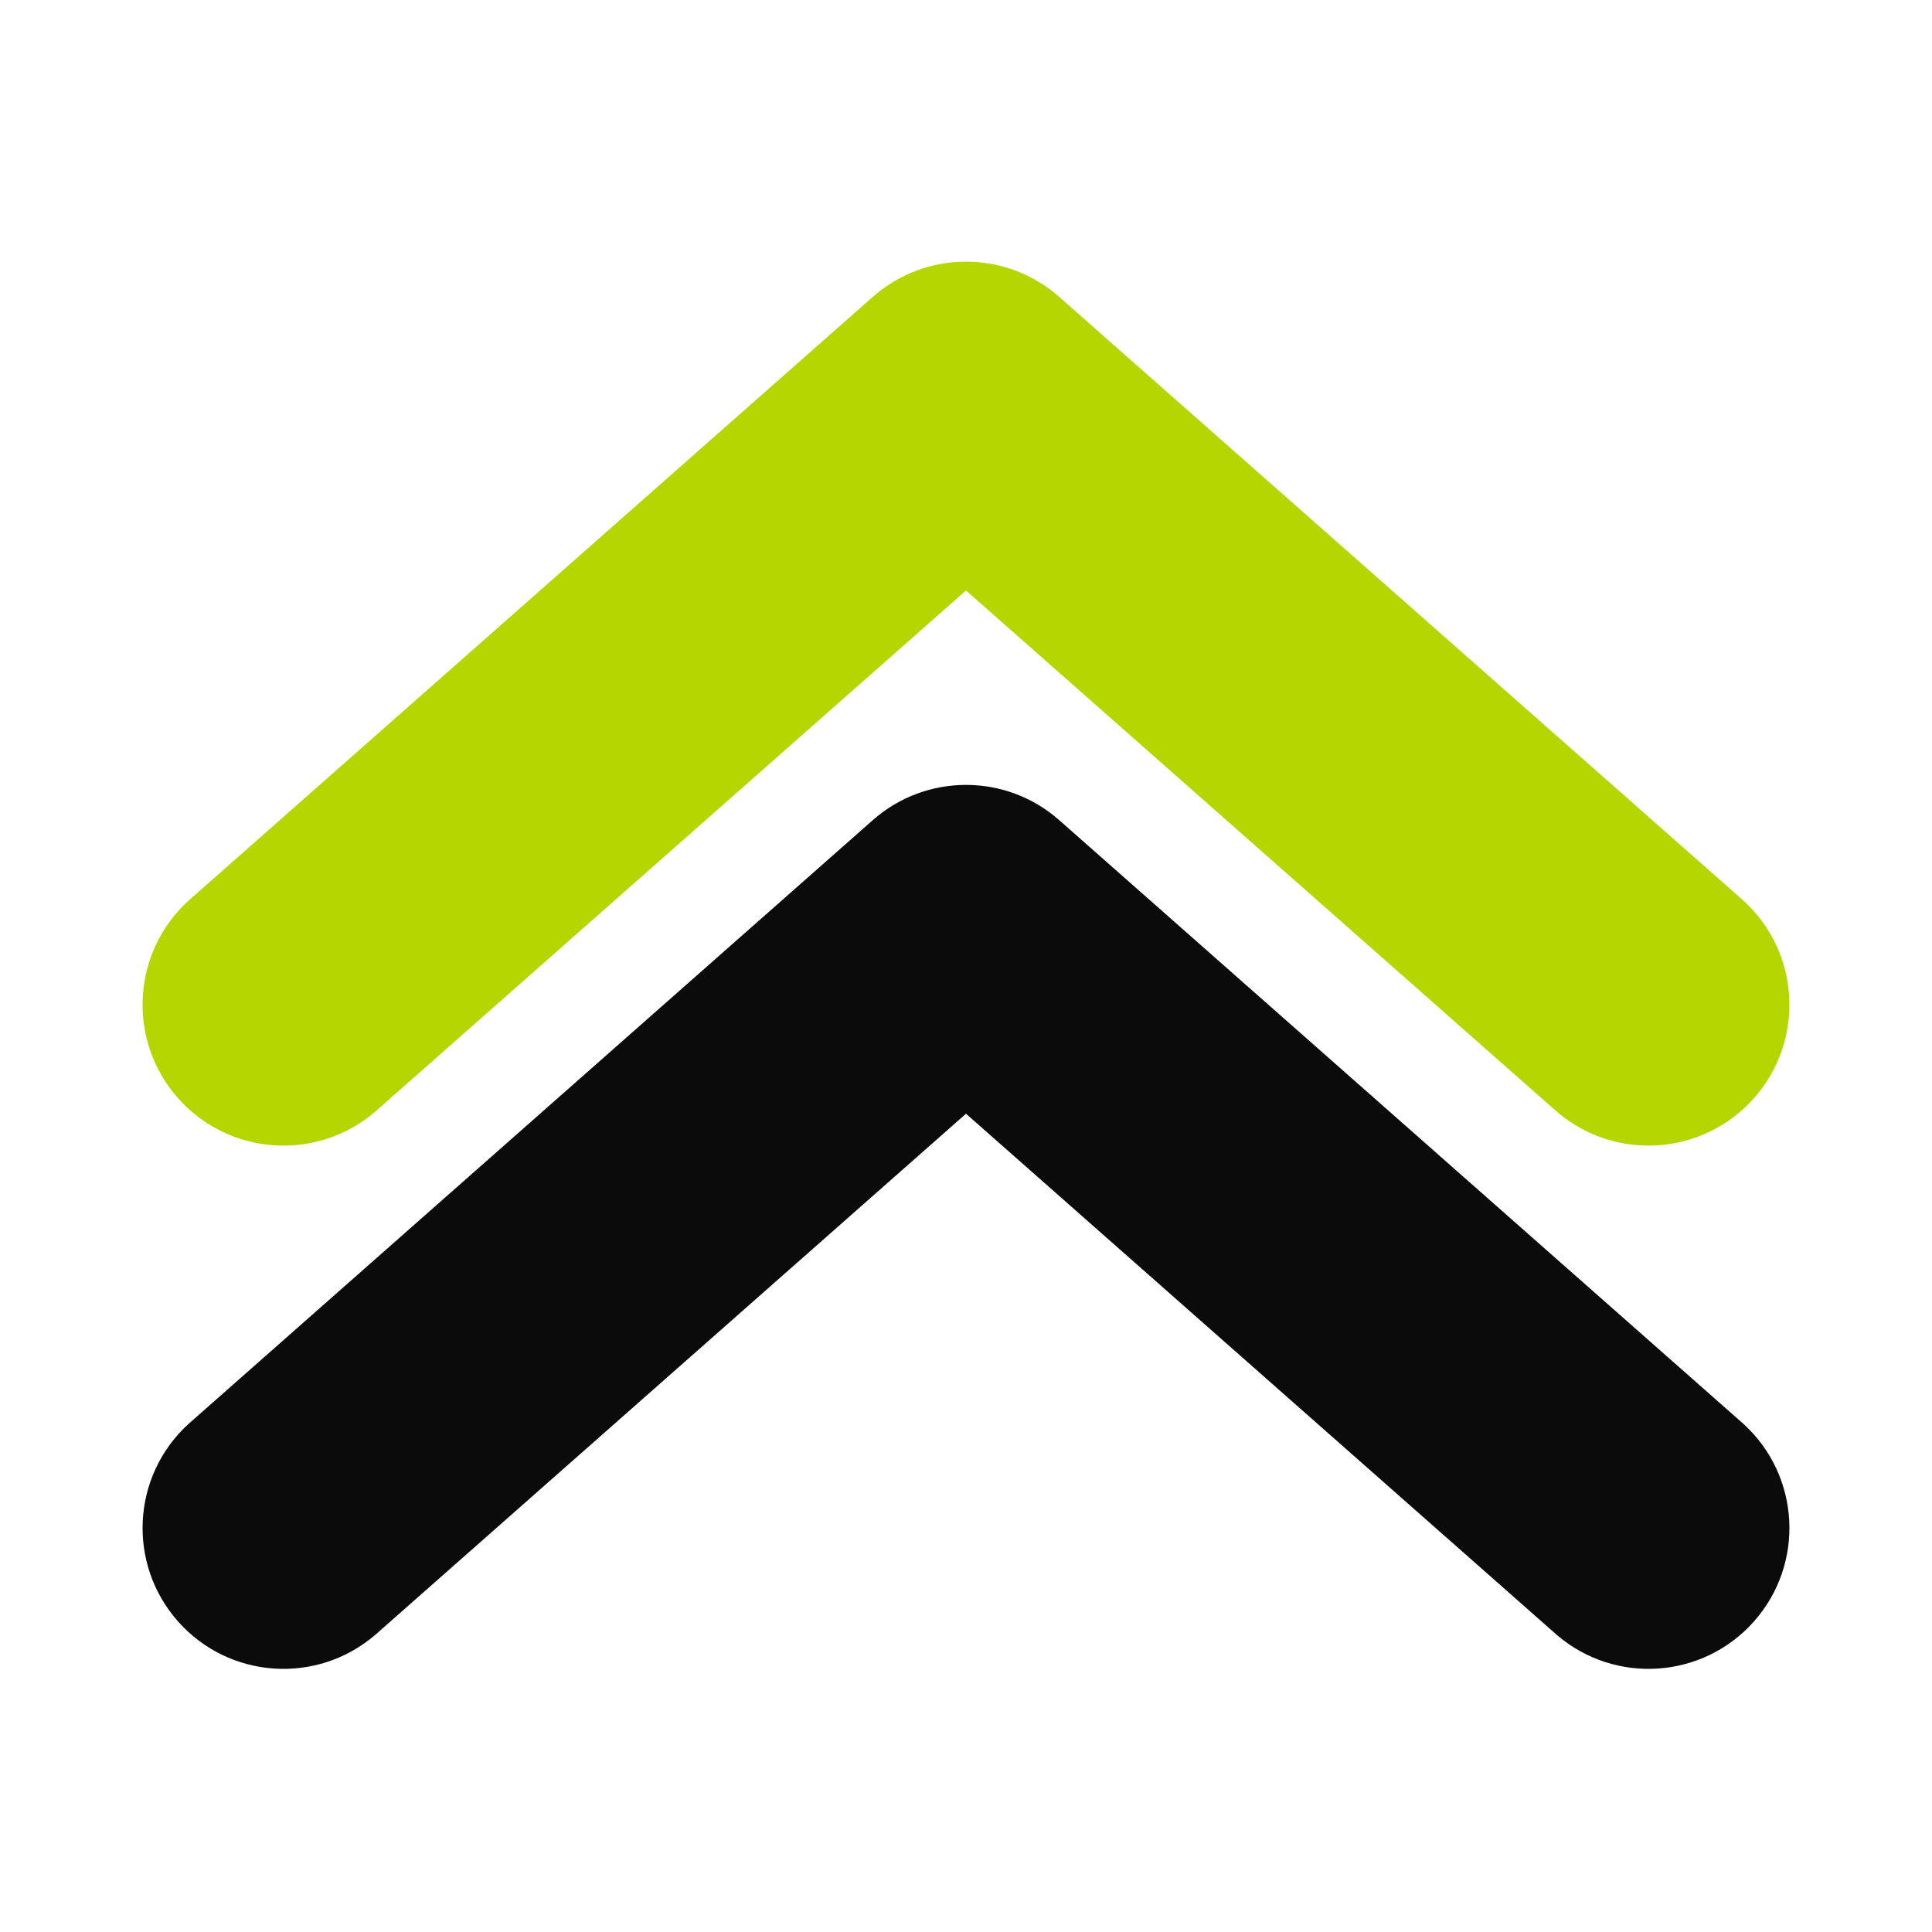
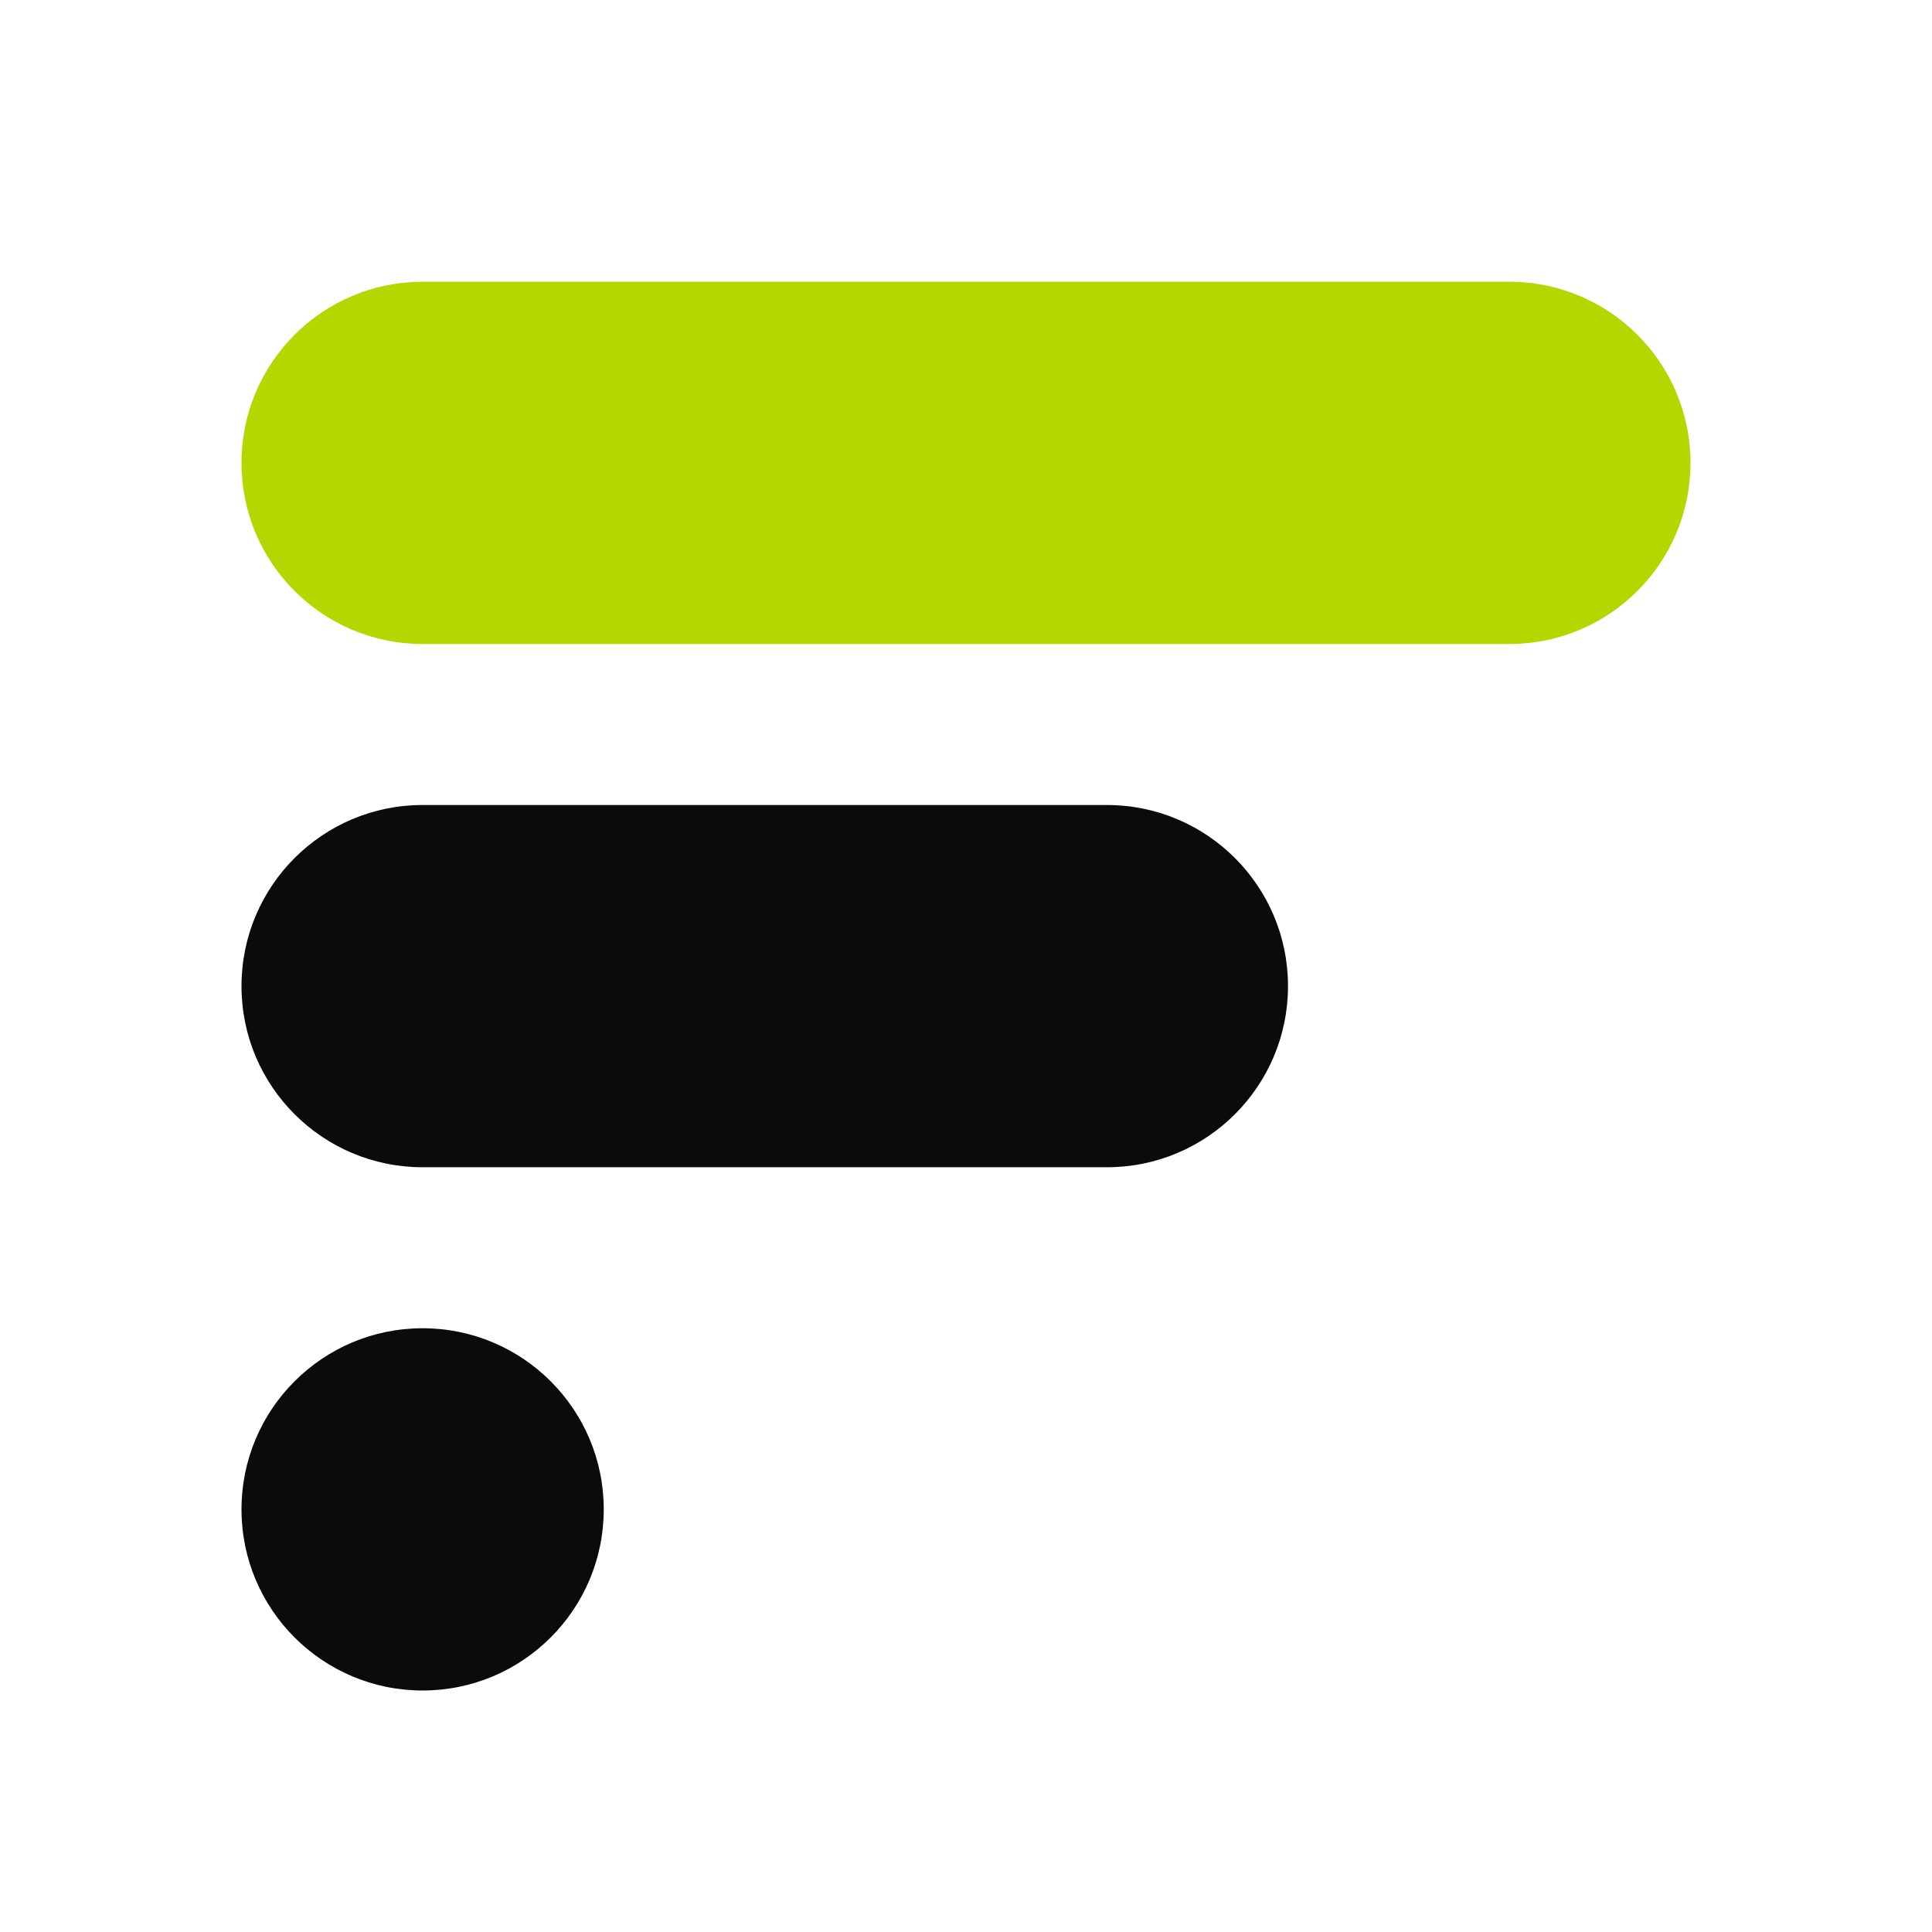
<svg xmlns="http://www.w3.org/2000/svg" viewBox="0 0 48 48" width="96" height="96">
  <g>
-     <path d="M4.68 35.38L21.68 20.38A3.50 3.50 0 0 1 26.32 20.38L43.32 35.38A3.50 3.50 0 0 1 38.68 40.62L24.00 27.67L9.32 40.62A3.50 3.50 0 0 1 4.68 35.38Z" fill="#0b0b0b" />
-     <path d="M4.68 22.38L21.68 7.38A3.50 3.50 0 0 1 26.32 7.38L43.32 22.38A3.50 3.50 0 0 1 38.68 27.62L24.00 14.67L9.32 27.62A3.50 3.50 0 0 1 4.68 22.38Z" fill="#b6d600" />
+     <path d="M10.50 7.00H37.50A4.50 4.50 0 0 1 37.50 16.00H10.50A4.50 4.50 0 0 1 10.50 7.00Z" fill="#b6d600" />
+     <path d="M10.50 20.00H27.50A4.50 4.50 0 0 1 27.50 29.00H10.50A4.50 4.50 0 0 1 10.50 20.00Z" fill="#0b0b0b" />
+     <path d="M10.50 33.00H10.50A4.50 4.50 0 0 1 10.50 42.00H10.50A4.50 4.50 0 0 1 10.50 33.00Z" fill="#0b0b0b" />
  </g>
</svg>
